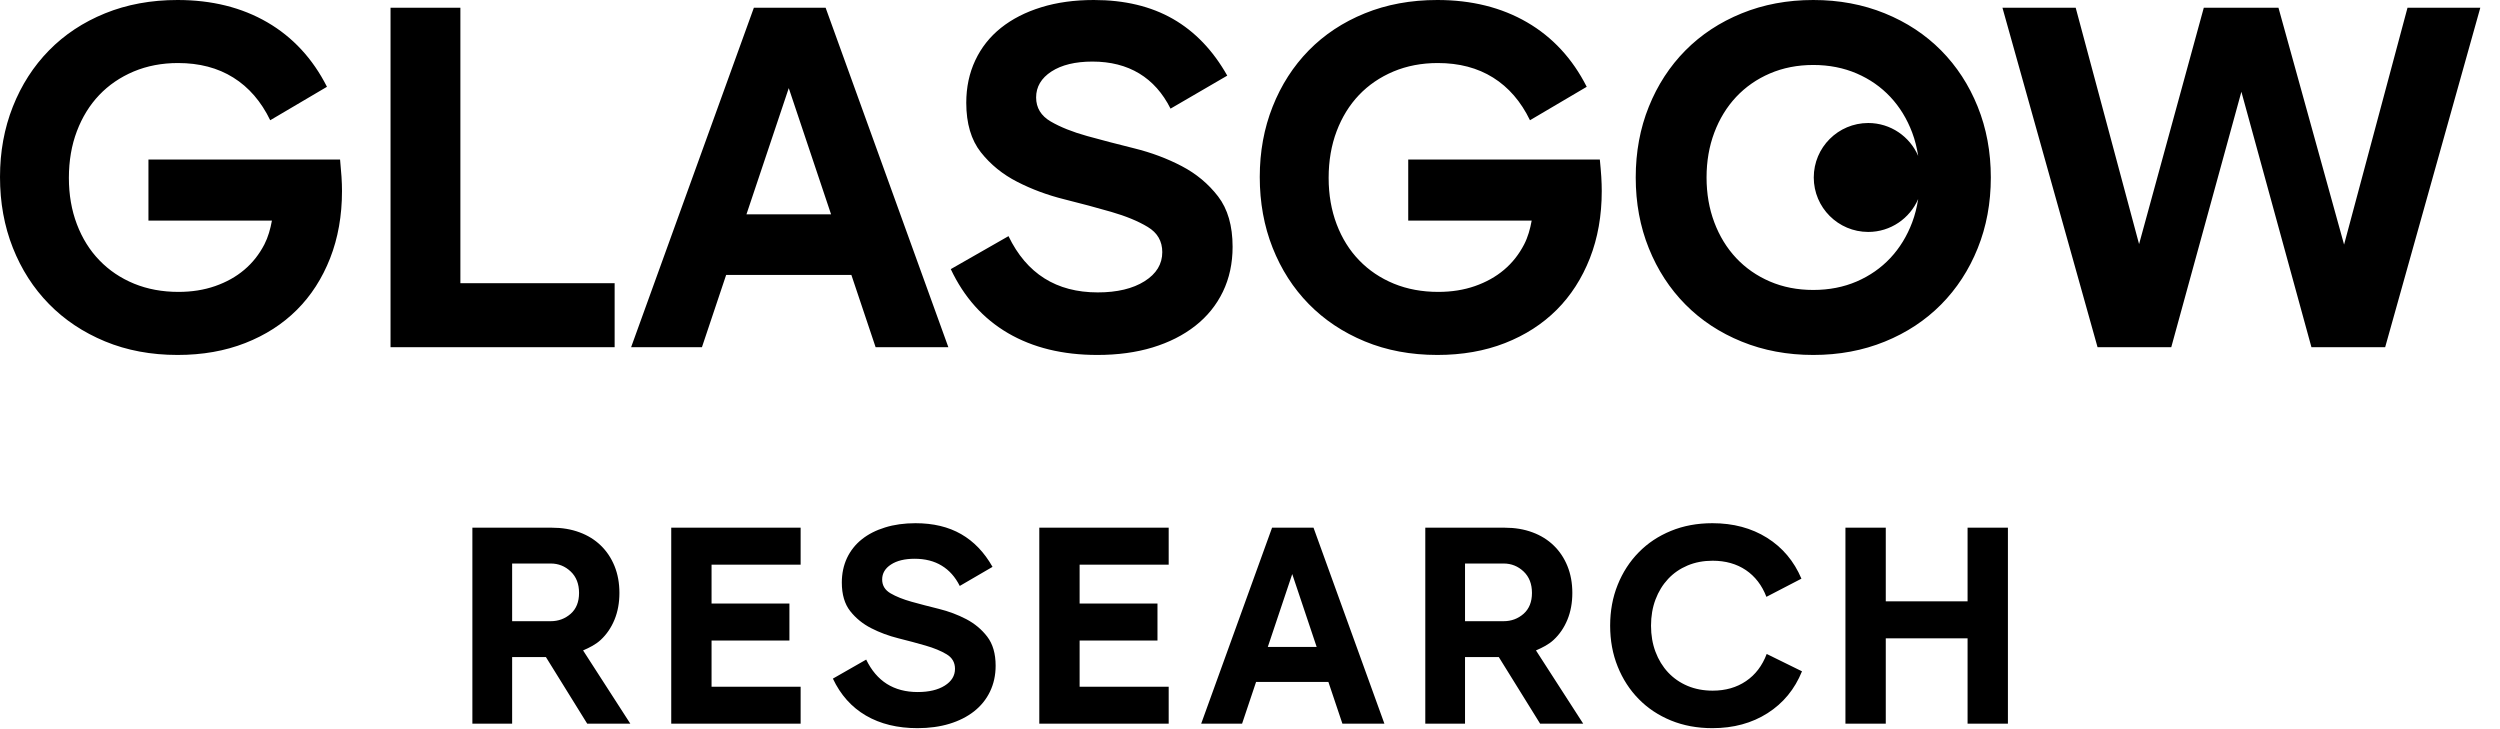
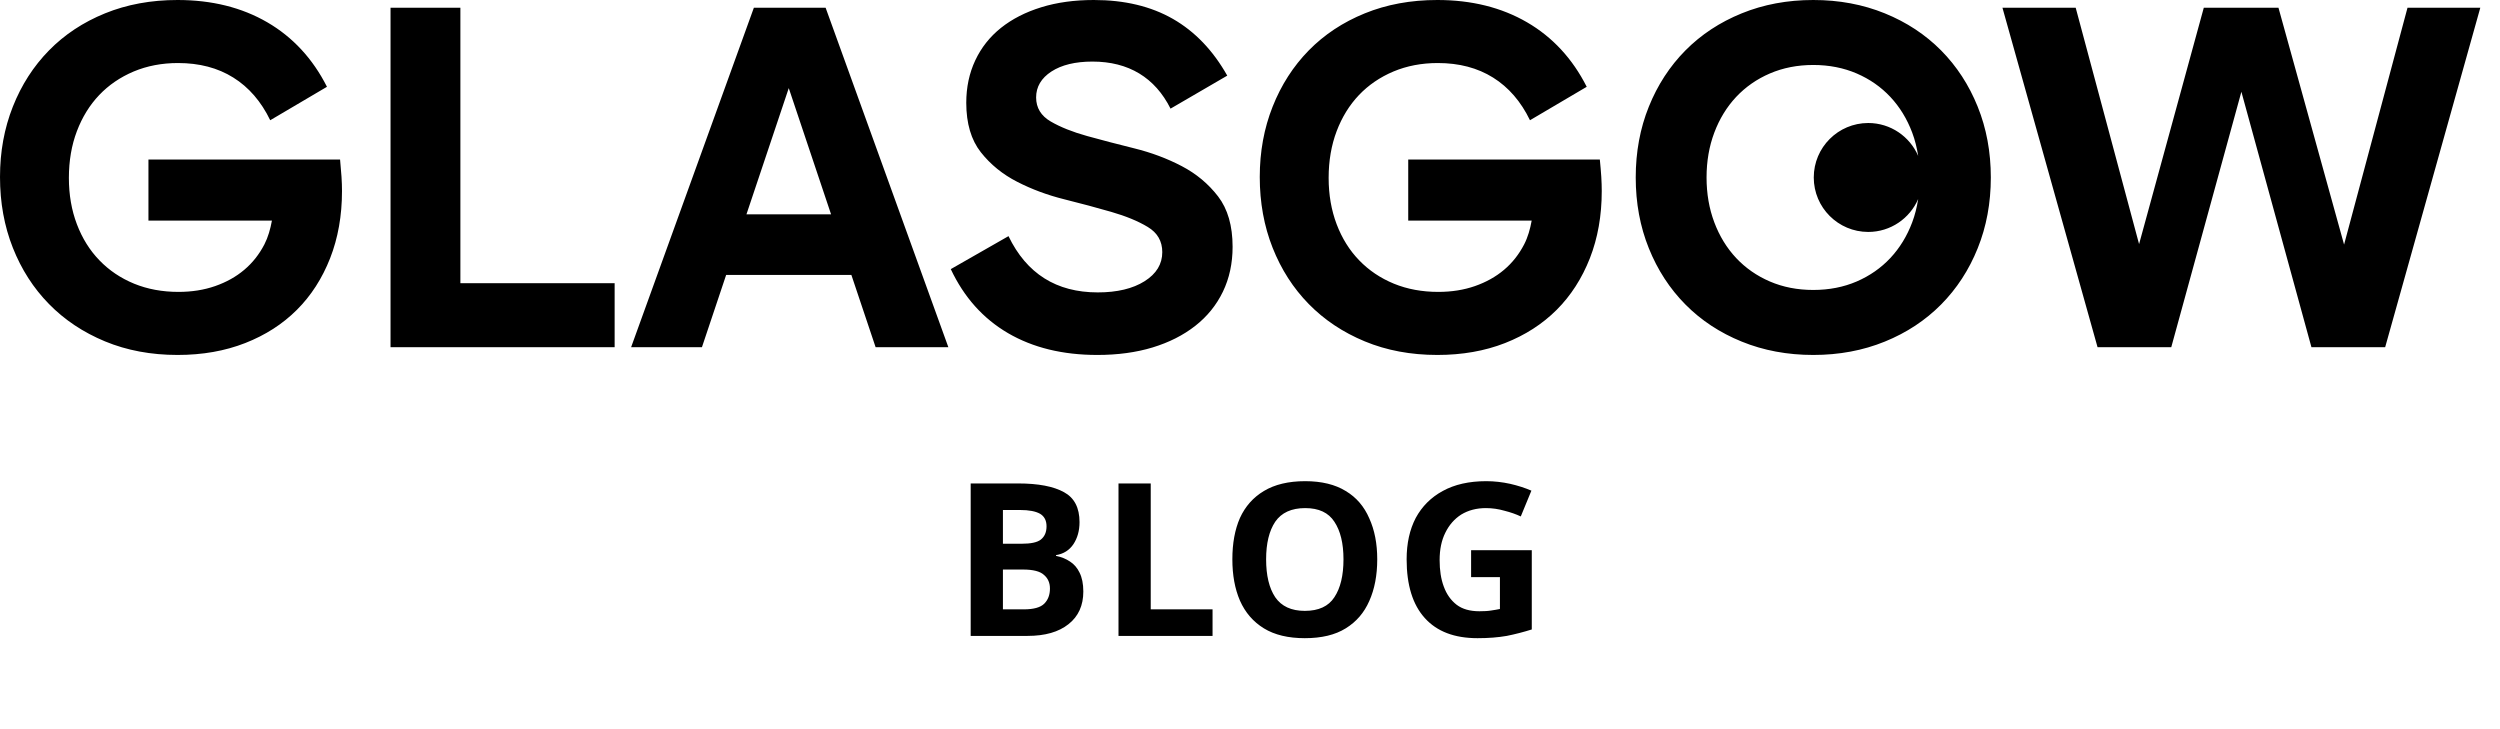
<svg xmlns="http://www.w3.org/2000/svg" width="103" height="30" viewBox="0 0 103 30" fill="none">
-   <path d="M37.718 21.556C38.45 21.556 39.077 21.706 39.599 22.006C40.122 22.306 40.553 22.756 40.892 23.355L39.542 24.141C39.357 23.771 39.109 23.492 38.797 23.304C38.487 23.115 38.115 23.021 37.685 23.021C37.276 23.021 36.951 23.1 36.709 23.258C36.467 23.415 36.345 23.622 36.345 23.875C36.345 24.122 36.461 24.311 36.69 24.445C36.922 24.58 37.211 24.695 37.556 24.792C37.903 24.888 38.278 24.987 38.682 25.086C39.085 25.186 39.461 25.327 39.808 25.508C40.153 25.689 40.443 25.929 40.673 26.229C40.903 26.529 41.02 26.928 41.02 27.428C41.02 27.82 40.941 28.176 40.788 28.494C40.635 28.813 40.414 29.085 40.131 29.308C39.846 29.531 39.507 29.702 39.115 29.821C38.722 29.94 38.283 30 37.8 30C36.976 30 36.269 29.827 35.675 29.481C35.083 29.135 34.63 28.627 34.315 27.959L35.687 27.175C35.902 27.62 36.187 27.954 36.54 28.178C36.895 28.4 37.317 28.512 37.81 28.512C38.272 28.512 38.643 28.424 38.925 28.247C39.205 28.07 39.346 27.84 39.346 27.555C39.346 27.294 39.23 27.093 38.998 26.955C38.768 26.817 38.48 26.698 38.133 26.598C37.788 26.498 37.414 26.398 37.014 26.298C36.614 26.198 36.241 26.059 35.895 25.882C35.548 25.705 35.259 25.47 35.029 25.178C34.799 24.886 34.683 24.493 34.683 24.001C34.683 23.633 34.754 23.296 34.895 22.992C35.039 22.689 35.243 22.43 35.508 22.219C35.773 22.007 36.093 21.845 36.467 21.73C36.839 21.614 37.258 21.556 37.718 21.556ZM70.551 21.556C71.411 21.556 72.161 21.756 72.8 22.156C73.439 22.556 73.912 23.118 74.219 23.841L72.776 24.59C72.593 24.113 72.31 23.746 71.93 23.488C71.548 23.231 71.092 23.102 70.561 23.102C70.185 23.102 69.84 23.167 69.528 23.298C69.218 23.429 68.949 23.613 68.726 23.852C68.504 24.09 68.33 24.373 68.207 24.699C68.084 25.026 68.022 25.386 68.022 25.778C68.022 26.17 68.084 26.53 68.207 26.856C68.33 27.183 68.504 27.466 68.726 27.704C68.949 27.942 69.218 28.128 69.528 28.259C69.84 28.39 70.185 28.455 70.561 28.455C71.092 28.455 71.549 28.324 71.935 28.062C72.32 27.802 72.605 27.428 72.788 26.943L74.242 27.658C73.942 28.397 73.47 28.971 72.823 29.383C72.178 29.794 71.419 30 70.551 30C69.927 30 69.358 29.895 68.843 29.684C68.326 29.472 67.884 29.177 67.516 28.801C67.145 28.424 66.856 27.978 66.649 27.463C66.441 26.948 66.338 26.386 66.338 25.778C66.338 25.171 66.441 24.609 66.649 24.094C66.856 23.579 67.145 23.133 67.516 22.756C67.884 22.379 68.326 22.085 68.843 21.873C69.358 21.661 69.927 21.556 70.551 21.556ZM22.739 21.741C23.154 21.741 23.532 21.804 23.874 21.931C24.218 22.057 24.51 22.239 24.752 22.474C24.995 22.708 25.183 22.991 25.318 23.321C25.452 23.652 25.52 24.021 25.52 24.429C25.52 24.836 25.452 25.203 25.318 25.53C25.183 25.858 24.995 26.135 24.752 26.361C24.551 26.549 24.294 26.68 24.023 26.797L25.969 29.815H24.193L22.491 27.07H21.1V29.815H19.462V21.741H22.739ZM32.986 23.264H29.316V24.866H32.524V26.39H29.316V28.293H32.986V29.815H27.655V21.741H32.986V23.264ZM48.15 23.264H44.48V24.866H47.688V26.39H44.48V28.293H48.15V29.815H42.819V21.741H48.15V23.264ZM57.037 29.815H55.307L54.73 28.097H51.75L51.174 29.815H49.489L52.409 21.741H54.117L57.037 29.815ZM61.998 21.741C62.413 21.741 62.792 21.804 63.134 21.931C63.477 22.057 63.77 22.239 64.012 22.474C64.255 22.708 64.443 22.991 64.578 23.321C64.712 23.652 64.78 24.021 64.78 24.429C64.78 24.836 64.712 25.203 64.578 25.53C64.443 25.858 64.255 26.135 64.012 26.361C63.811 26.55 63.553 26.68 63.282 26.797L65.228 29.815H63.453L61.75 27.07H60.359V29.815H58.722V21.741H61.998ZM77.694 24.774H81.064V21.741H82.726V29.815H81.064V26.298H77.694V29.815H76.032V21.741H77.694V24.774ZM52.233 26.655H54.247L53.24 23.651L52.233 26.655ZM21.1 25.593H22.692C23.008 25.593 23.281 25.491 23.513 25.288C23.743 25.084 23.857 24.797 23.857 24.429C23.857 24.059 23.743 23.765 23.513 23.546C23.281 23.327 23.007 23.217 22.692 23.217H21.1V25.593ZM60.359 25.593H61.952C62.267 25.593 62.541 25.491 62.773 25.288C63.002 25.084 63.117 24.797 63.117 24.429C63.117 24.059 63.003 23.765 62.773 23.546C62.541 23.327 62.267 23.217 61.952 23.217H60.359V25.593ZM7.315 0C8.727 2.59336e-05 9.96 0.307 11.013 0.919C12.065 1.531 12.884 2.417 13.471 3.576L11.133 4.954C10.76 4.182 10.253 3.596 9.613 3.196C8.974 2.796 8.214 2.597 7.335 2.597C6.669 2.597 6.06 2.714 5.507 2.946C4.954 3.18 4.48 3.503 4.087 3.916C3.694 4.329 3.388 4.825 3.168 5.404C2.948 5.983 2.838 6.626 2.838 7.331C2.838 8.024 2.948 8.66 3.168 9.239C3.388 9.818 3.698 10.315 4.098 10.727C4.497 11.141 4.973 11.46 5.526 11.688C6.079 11.914 6.689 12.026 7.355 12.026C7.901 12.026 8.404 11.947 8.863 11.787C9.323 11.627 9.724 11.404 10.063 11.117C10.403 10.831 10.679 10.482 10.893 10.069C11.046 9.77 11.139 9.438 11.203 9.09H6.116V6.572H14.011C14.037 6.839 14.057 7.075 14.07 7.281C14.084 7.488 14.09 7.685 14.09 7.871C14.09 8.884 13.927 9.806 13.601 10.639C13.274 11.471 12.818 12.18 12.231 12.766C11.645 13.352 10.935 13.807 10.102 14.134C9.27 14.46 8.341 14.624 7.315 14.624C6.223 14.624 5.227 14.437 4.327 14.065C3.428 13.692 2.658 13.179 2.019 12.526C1.379 11.874 0.882 11.1 0.529 10.208C0.176 9.317 3.5424e-05 8.344 0 7.292C0 6.253 0.176 5.287 0.529 4.395C0.882 3.503 1.379 2.73 2.019 2.077C2.658 1.425 3.428 0.916 4.327 0.55C5.227 0.184 6.223 0 7.315 0ZM45.067 0C46.333 4.62551e-05 47.419 0.26 48.325 0.779C49.231 1.299 49.977 2.077 50.563 3.116L48.226 4.476C47.906 3.836 47.476 3.354 46.937 3.027C46.397 2.701 45.754 2.537 45.008 2.537C44.302 2.537 43.739 2.674 43.319 2.946C42.899 3.22 42.688 3.576 42.688 4.016C42.689 4.442 42.889 4.772 43.289 5.005C43.689 5.238 44.189 5.437 44.788 5.604C45.387 5.77 46.037 5.94 46.736 6.113C47.436 6.286 48.085 6.53 48.685 6.843C49.285 7.156 49.784 7.572 50.184 8.091C50.583 8.61 50.783 9.303 50.783 10.169C50.783 10.848 50.65 11.465 50.384 12.017C50.117 12.57 49.737 13.039 49.245 13.425C48.752 13.812 48.166 14.108 47.486 14.315C46.807 14.521 46.047 14.624 45.207 14.624C43.781 14.624 42.556 14.324 41.53 13.725C40.504 13.125 39.718 12.247 39.172 11.088L41.55 9.729C41.923 10.502 42.416 11.081 43.028 11.467C43.641 11.854 44.375 12.047 45.227 12.047C46.026 12.047 46.67 11.893 47.156 11.587C47.643 11.28 47.886 10.881 47.886 10.388C47.886 9.935 47.685 9.589 47.286 9.35C46.887 9.109 46.386 8.904 45.786 8.73C45.187 8.557 44.541 8.384 43.849 8.211C43.156 8.039 42.509 7.798 41.91 7.491C41.311 7.185 40.811 6.78 40.411 6.273C40.012 5.767 39.811 5.088 39.81 4.235C39.81 3.596 39.934 3.013 40.181 2.487C40.428 1.961 40.781 1.515 41.24 1.148C41.7 0.782 42.253 0.499 42.898 0.3C43.545 0.099 44.268 0 45.067 0ZM59.218 0C60.629 2.62107e-05 61.862 0.307 62.915 0.919C63.968 1.531 64.786 2.417 65.373 3.576L63.035 4.954C62.662 4.182 62.155 3.597 61.516 3.197C60.877 2.797 60.117 2.597 59.237 2.597C58.571 2.597 57.962 2.714 57.409 2.946C56.856 3.18 56.382 3.503 55.989 3.916C55.596 4.329 55.29 4.825 55.07 5.404C54.851 5.983 54.74 6.626 54.74 7.331C54.74 8.024 54.851 8.66 55.07 9.239C55.29 9.818 55.6 10.315 56 10.727C56.4 11.141 56.876 11.46 57.429 11.688C57.982 11.914 58.591 12.026 59.258 12.026C59.804 12.026 60.307 11.947 60.766 11.787C61.226 11.627 61.626 11.404 61.966 11.117C62.306 10.831 62.581 10.482 62.795 10.069C62.949 9.77 63.042 9.438 63.105 9.09H58.019V6.572H65.913C65.94 6.839 65.959 7.076 65.973 7.282C65.986 7.489 65.992 7.686 65.992 7.871C65.992 8.884 65.829 9.806 65.503 10.639C65.176 11.471 64.72 12.18 64.134 12.766C63.547 13.352 62.838 13.808 62.005 14.135C61.172 14.461 60.243 14.624 59.218 14.624C58.125 14.624 57.129 14.437 56.23 14.065C55.33 13.692 54.561 13.179 53.921 12.526C53.282 11.874 52.785 11.1 52.432 10.208C52.079 9.317 51.902 8.344 51.902 7.292C51.902 6.253 52.078 5.287 52.432 4.395C52.785 3.503 53.282 2.73 53.921 2.077C54.561 1.425 55.33 0.916 56.23 0.55C57.129 0.184 58.125 0 59.218 0ZM74.707 0C75.773 1.81952e-05 76.755 0.184 77.654 0.55C78.554 0.916 79.326 1.425 79.973 2.077C80.618 2.73 81.122 3.503 81.481 4.395C81.841 5.287 82.022 6.26 82.022 7.312C82.022 8.364 81.841 9.337 81.481 10.229C81.122 11.122 80.618 11.894 79.973 12.546C79.326 13.199 78.554 13.708 77.654 14.074C76.755 14.44 75.773 14.624 74.707 14.624C73.641 14.624 72.658 14.44 71.759 14.074C70.859 13.708 70.086 13.199 69.44 12.546C68.794 11.894 68.291 11.121 67.932 10.229C67.572 9.337 67.392 8.364 67.392 7.312C67.392 6.26 67.572 5.287 67.932 4.395C68.291 3.503 68.794 2.73 69.44 2.077C70.086 1.425 70.859 0.916 71.759 0.55C72.658 0.184 73.641 0 74.707 0ZM18.968 11.667H25.323V14.304H16.09V0.32H18.968V11.667ZM39.072 14.304H36.075L35.077 11.328H29.917L28.92 14.304H26.002L31.059 0.32H34.016L39.072 14.304ZM85.519 0.32L88.13 10.057L90.796 0.32H93.873L96.576 10.077L99.189 0.32H102.188L98.269 14.304H95.231L92.345 3.781L89.456 14.304H86.419L82.501 0.32H85.519ZM74.707 2.677C74.054 2.677 73.458 2.795 72.918 3.027C72.378 3.26 71.915 3.583 71.528 3.995C71.142 4.408 70.842 4.898 70.629 5.464C70.416 6.03 70.31 6.646 70.31 7.312C70.31 7.978 70.416 8.594 70.629 9.16C70.842 9.726 71.142 10.216 71.528 10.629C71.915 11.041 72.378 11.364 72.918 11.597C73.458 11.829 74.054 11.946 74.707 11.946C75.359 11.946 75.957 11.829 76.496 11.597C77.035 11.364 77.498 11.041 77.884 10.629C78.27 10.216 78.57 9.726 78.783 9.16C78.898 8.856 78.976 8.534 79.029 8.2C78.685 8.997 77.894 9.556 76.971 9.556C75.731 9.555 74.727 8.551 74.727 7.312C74.727 6.073 75.731 5.069 76.971 5.068C77.894 5.068 78.685 5.627 79.029 6.424C78.976 6.09 78.898 5.768 78.783 5.464C78.57 4.898 78.27 4.408 77.884 3.995C77.498 3.583 77.035 3.26 76.496 3.027C75.957 2.795 75.359 2.677 74.707 2.677ZM30.754 8.83H34.24L32.497 3.63L30.754 8.83Z" fill="black" />
+   <defs>
+     <clipPath id="top-word">
+       <rect x="0" y="0" width="103" height="18" />
+     </clipPath>
+   </defs>
+   <g clip-path="url(#top-word)">
+     <path d="M37.718 21.556C38.45 21.556 39.077 21.706 39.599 22.006C40.122 22.306 40.553 22.756 40.892 23.355L39.542 24.141C39.357 23.771 39.109 23.492 38.797 23.304C38.487 23.115 38.115 23.021 37.685 23.021C37.276 23.021 36.951 23.1 36.709 23.258C36.467 23.415 36.345 23.622 36.345 23.875C36.345 24.122 36.461 24.311 36.69 24.445C36.922 24.58 37.211 24.695 37.556 24.792C37.903 24.888 38.278 24.987 38.682 25.086C39.085 25.186 39.461 25.327 39.808 25.508C40.153 25.689 40.443 25.929 40.673 26.229C40.903 26.529 41.02 26.928 41.02 27.428C41.02 27.82 40.941 28.176 40.788 28.494C40.635 28.813 40.414 29.085 40.131 29.308C39.846 29.531 39.507 29.702 39.115 29.821C38.722 29.94 38.283 30 37.8 30C36.976 30 36.269 29.827 35.675 29.481C35.083 29.135 34.63 28.627 34.315 27.959L35.687 27.175C35.902 27.62 36.187 27.954 36.54 28.178C36.895 28.4 37.317 28.512 37.81 28.512C38.272 28.512 38.643 28.424 38.925 28.247C39.205 28.07 39.346 27.84 39.346 27.555C39.346 27.294 39.23 27.093 38.998 26.955C38.768 26.817 38.48 26.698 38.133 26.598C37.788 26.498 37.414 26.398 37.014 26.298C36.614 26.198 36.241 26.059 35.895 25.882C35.548 25.705 35.259 25.47 35.029 25.178C34.799 24.886 34.683 24.493 34.683 24.001C34.683 23.633 34.754 23.296 34.895 22.992C35.039 22.689 35.243 22.43 35.508 22.219C35.773 22.007 36.093 21.845 36.467 21.73C36.839 21.614 37.258 21.556 37.718 21.556ZM70.551 21.556C71.411 21.556 72.161 21.756 72.8 22.156C73.439 22.556 73.912 23.118 74.219 23.841L72.776 24.59C72.593 24.113 72.31 23.746 71.93 23.488C71.548 23.231 71.092 23.102 70.561 23.102C70.185 23.102 69.84 23.167 69.528 23.298C69.218 23.429 68.949 23.613 68.726 23.852C68.504 24.09 68.33 24.373 68.207 24.699C68.084 25.026 68.022 25.386 68.022 25.778C68.022 26.17 68.084 26.53 68.207 26.856C68.33 27.183 68.504 27.466 68.726 27.704C68.949 27.942 69.218 28.128 69.528 28.259C69.84 28.39 70.185 28.455 70.561 28.455C71.092 28.455 71.549 28.324 71.935 28.062C72.32 27.802 72.605 27.428 72.788 26.943L74.242 27.658C73.942 28.397 73.47 28.971 72.823 29.383C72.178 29.794 71.419 30 70.551 30C69.927 30 69.358 29.895 68.843 29.684C68.326 29.472 67.884 29.177 67.516 28.801C67.145 28.424 66.856 27.978 66.649 27.463C66.441 26.948 66.338 26.386 66.338 25.778C66.338 25.171 66.441 24.609 66.649 24.094C66.856 23.579 67.145 23.133 67.516 22.756C67.884 22.379 68.326 22.085 68.843 21.873C69.358 21.661 69.927 21.556 70.551 21.556ZM22.739 21.741C23.154 21.741 23.532 21.804 23.874 21.931C24.218 22.057 24.51 22.239 24.752 22.474C24.995 22.708 25.183 22.991 25.318 23.321C25.452 23.652 25.52 24.021 25.52 24.429C25.52 24.836 25.452 25.203 25.318 25.53C25.183 25.858 24.995 26.135 24.752 26.361C24.551 26.549 24.294 26.68 24.023 26.797L25.969 29.815H24.193L22.491 27.07H21.1V29.815H19.462V21.741H22.739ZM32.986 23.264H29.316V24.866H32.524V26.39H29.316V28.293H32.986V29.815H27.655V21.741H32.986V23.264ZM48.15 23.264H44.48V24.866H47.688V26.39H44.48V28.293H48.15V29.815H42.819V21.741H48.15V23.264ZM57.037 29.815H55.307L54.73 28.097H51.75L51.174 29.815H49.489L52.409 21.741H54.117L57.037 29.815ZM61.998 21.741C62.413 21.741 62.792 21.804 63.134 21.931C63.477 22.057 63.77 22.239 64.012 22.474C64.255 22.708 64.443 22.991 64.578 23.321C64.712 23.652 64.78 24.021 64.78 24.429C64.78 24.836 64.712 25.203 64.578 25.53C64.443 25.858 64.255 26.135 64.012 26.361C63.811 26.55 63.553 26.68 63.282 26.797L65.228 29.815H63.453L61.75 27.07H60.359V29.815H58.722V21.741H61.998ZM77.694 24.774H81.064V21.741H82.726V29.815H81.064V26.298H77.694V29.815H76.032V21.741H77.694V24.774ZM52.233 26.655H54.247L53.24 23.651L52.233 26.655ZM21.1 25.593H22.692C23.008 25.593 23.281 25.491 23.513 25.288C23.743 25.084 23.857 24.797 23.857 24.429C23.857 24.059 23.743 23.765 23.513 23.546C23.281 23.327 23.007 23.217 22.692 23.217H21.1V25.593ZM60.359 25.593H61.952C62.267 25.593 62.541 25.491 62.773 25.288C63.002 25.084 63.117 24.797 63.117 24.429C63.117 24.059 63.003 23.765 62.773 23.546C62.541 23.327 62.267 23.217 61.952 23.217H60.359V25.593ZM7.315 0C8.727 2.59336e-05 9.96 0.307 11.013 0.919C12.065 1.531 12.884 2.417 13.471 3.576L11.133 4.954C10.76 4.182 10.253 3.596 9.613 3.196C8.974 2.796 8.214 2.597 7.335 2.597C6.669 2.597 6.06 2.714 5.507 2.946C4.954 3.18 4.48 3.503 4.087 3.916C3.694 4.329 3.388 4.825 3.168 5.404C2.948 5.983 2.838 6.626 2.838 7.331C2.838 8.024 2.948 8.66 3.168 9.239C3.388 9.818 3.698 10.315 4.098 10.727C4.497 11.141 4.973 11.46 5.526 11.688C6.079 11.914 6.689 12.026 7.355 12.026C7.901 12.026 8.404 11.947 8.863 11.787C9.323 11.627 9.724 11.404 10.063 11.117C10.403 10.831 10.679 10.482 10.893 10.069C11.046 9.77 11.139 9.438 11.203 9.09H6.116V6.572H14.011C14.037 6.839 14.057 7.075 14.07 7.281C14.084 7.488 14.09 7.685 14.09 7.871C14.09 8.884 13.927 9.806 13.601 10.639C13.274 11.471 12.818 12.18 12.231 12.766C11.645 13.352 10.935 13.807 10.102 14.134C9.27 14.46 8.341 14.624 7.315 14.624C6.223 14.624 5.227 14.437 4.327 14.065C3.428 13.692 2.658 13.179 2.019 12.526C1.379 11.874 0.882 11.1 0.529 10.208C0.176 9.317 3.5424e-05 8.344 0 7.292C0 6.253 0.176 5.287 0.529 4.395C0.882 3.503 1.379 2.73 2.019 2.077C2.658 1.425 3.428 0.916 4.327 0.55C5.227 0.184 6.223 0 7.315 0ZM45.067 0C46.333 4.62551e-05 47.419 0.26 48.325 0.779C49.231 1.299 49.977 2.077 50.563 3.116L48.226 4.476C47.906 3.836 47.476 3.354 46.937 3.027C46.397 2.701 45.754 2.537 45.008 2.537C44.302 2.537 43.739 2.674 43.319 2.946C42.899 3.22 42.688 3.576 42.688 4.016C42.689 4.442 42.889 4.772 43.289 5.005C43.689 5.238 44.189 5.437 44.788 5.604C45.387 5.77 46.037 5.94 46.736 6.113C47.436 6.286 48.085 6.53 48.685 6.843C49.285 7.156 49.784 7.572 50.184 8.091C50.583 8.61 50.783 9.303 50.783 10.169C50.783 10.848 50.65 11.465 50.384 12.017C50.117 12.57 49.737 13.039 49.245 13.425C48.752 13.812 48.166 14.108 47.486 14.315C46.807 14.521 46.047 14.624 45.207 14.624C43.781 14.624 42.556 14.324 41.53 13.725C40.504 13.125 39.718 12.247 39.172 11.088L41.55 9.729C41.923 10.502 42.416 11.081 43.028 11.467C43.641 11.854 44.375 12.047 45.227 12.047C46.026 12.047 46.67 11.893 47.156 11.587C47.643 11.28 47.886 10.881 47.886 10.388C47.886 9.935 47.685 9.589 47.286 9.35C46.887 9.109 46.386 8.904 45.786 8.73C45.187 8.557 44.541 8.384 43.849 8.211C43.156 8.039 42.509 7.798 41.91 7.491C41.311 7.185 40.811 6.78 40.411 6.273C40.012 5.767 39.811 5.088 39.81 4.235C39.81 3.596 39.934 3.013 40.181 2.487C40.428 1.961 40.781 1.515 41.24 1.148C41.7 0.782 42.253 0.499 42.898 0.3C43.545 0.099 44.268 0 45.067 0ZM59.218 0C60.629 2.62107e-05 61.862 0.307 62.915 0.919C63.968 1.531 64.786 2.417 65.373 3.576L63.035 4.954C62.662 4.182 62.155 3.597 61.516 3.197C60.877 2.797 60.117 2.597 59.237 2.597C58.571 2.597 57.962 2.714 57.409 2.946C56.856 3.18 56.382 3.503 55.989 3.916C55.596 4.329 55.29 4.825 55.07 5.404C54.851 5.983 54.74 6.626 54.74 7.331C54.74 8.024 54.851 8.66 55.07 9.239C55.29 9.818 55.6 10.315 56 10.727C56.4 11.141 56.876 11.46 57.429 11.688C57.982 11.914 58.591 12.026 59.258 12.026C59.804 12.026 60.307 11.947 60.766 11.787C61.226 11.627 61.626 11.404 61.966 11.117C62.306 10.831 62.581 10.482 62.795 10.069C62.949 9.77 63.042 9.438 63.105 9.09H58.019V6.572H65.913C65.94 6.839 65.959 7.076 65.973 7.282C65.986 7.489 65.992 7.686 65.992 7.871C65.992 8.884 65.829 9.806 65.503 10.639C65.176 11.471 64.72 12.18 64.134 12.766C63.547 13.352 62.838 13.808 62.005 14.135C61.172 14.461 60.243 14.624 59.218 14.624C58.125 14.624 57.129 14.437 56.23 14.065C55.33 13.692 54.561 13.179 53.921 12.526C53.282 11.874 52.785 11.1 52.432 10.208C52.079 9.317 51.902 8.344 51.902 7.292C51.902 6.253 52.078 5.287 52.432 4.395C52.785 3.503 53.282 2.73 53.921 2.077C54.561 1.425 55.33 0.916 56.23 0.55C57.129 0.184 58.125 0 59.218 0ZM74.707 0C75.773 1.81952e-05 76.755 0.184 77.654 0.55C78.554 0.916 79.326 1.425 79.973 2.077C80.618 2.73 81.122 3.503 81.481 4.395C81.841 5.287 82.022 6.26 82.022 7.312C82.022 8.364 81.841 9.337 81.481 10.229C81.122 11.122 80.618 11.894 79.973 12.546C79.326 13.199 78.554 13.708 77.654 14.074C76.755 14.44 75.773 14.624 74.707 14.624C73.641 14.624 72.658 14.44 71.759 14.074C70.859 13.708 70.086 13.199 69.44 12.546C68.794 11.894 68.291 11.121 67.932 10.229C67.572 9.337 67.392 8.364 67.392 7.312C67.392 6.26 67.572 5.287 67.932 4.395C68.291 3.503 68.794 2.73 69.44 2.077C70.086 1.425 70.859 0.916 71.759 0.55C72.658 0.184 73.641 0 74.707 0ZM18.968 11.667H25.323V14.304H16.09V0.32H18.968V11.667ZM39.072 14.304H36.075L35.077 11.328H29.917L28.92 14.304H26.002L31.059 0.32H34.016L39.072 14.304ZM85.519 0.32L88.13 10.057L90.796 0.32H93.873L96.576 10.077L99.189 0.32H102.188L98.269 14.304H95.231L92.345 3.781L89.456 14.304H86.419L82.501 0.32H85.519ZM74.707 2.677C74.054 2.677 73.458 2.795 72.918 3.027C72.378 3.26 71.915 3.583 71.528 3.995C71.142 4.408 70.842 4.898 70.629 5.464C70.416 6.03 70.31 6.646 70.31 7.312C70.31 7.978 70.416 8.594 70.629 9.16C70.842 9.726 71.142 10.216 71.528 10.629C71.915 11.041 72.378 11.364 72.918 11.597C73.458 11.829 74.054 11.946 74.707 11.946C75.359 11.946 75.957 11.829 76.496 11.597C77.035 11.364 77.498 11.041 77.884 10.629C78.27 10.216 78.57 9.726 78.783 9.16C78.898 8.856 78.976 8.534 79.029 8.2C78.685 8.997 77.894 9.556 76.971 9.556C75.731 9.555 74.727 8.551 74.727 7.312C74.727 6.073 75.731 5.069 76.971 5.068C77.894 5.068 78.685 5.627 79.029 6.424C78.976 6.09 78.898 5.768 78.783 5.464C78.57 4.898 78.27 4.408 77.884 3.995C77.498 3.583 77.035 3.26 76.496 3.027C75.957 2.795 75.359 2.677 74.707 2.677ZM30.754 8.83H34.24L32.497 3.63L30.754 8.83Z" fill="black" />
+   </g>
+   <text x="51.5" y="26.2" text-anchor="middle" font-family="Gros Ventre" font-size="8.8" font-weight="700" letter-spacing="0.02em" fill="black">BLOG</text>
</svg>
